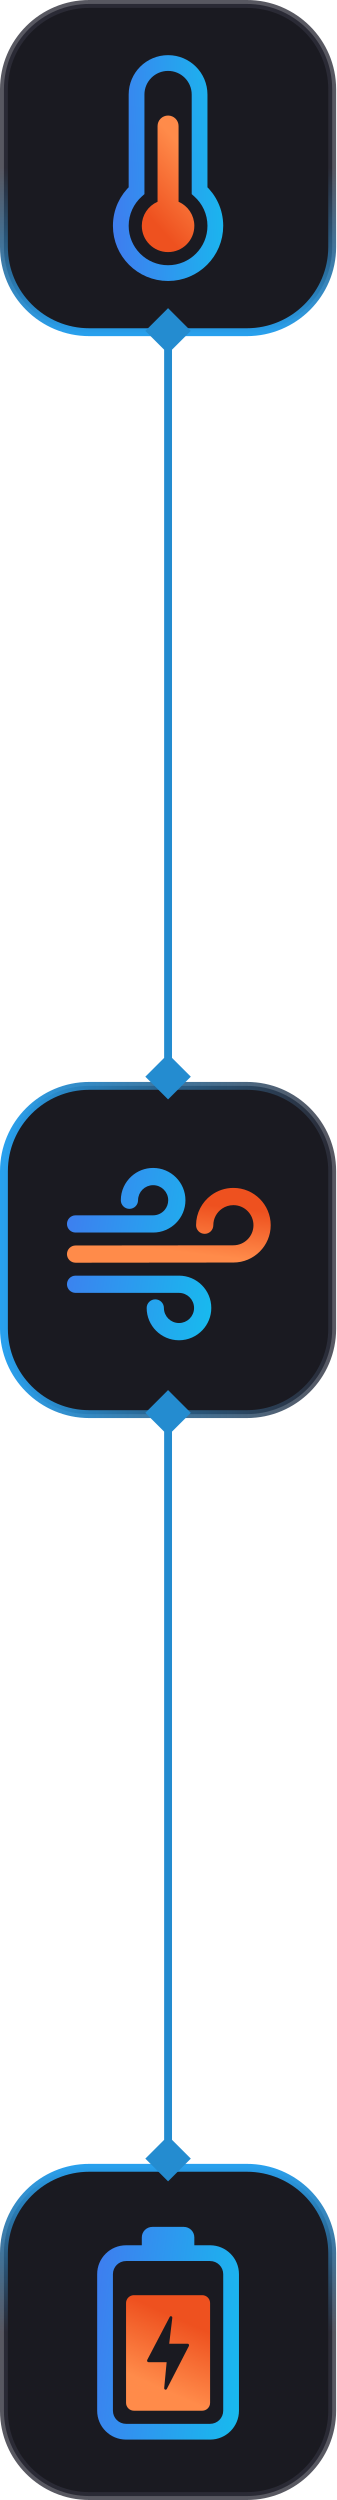
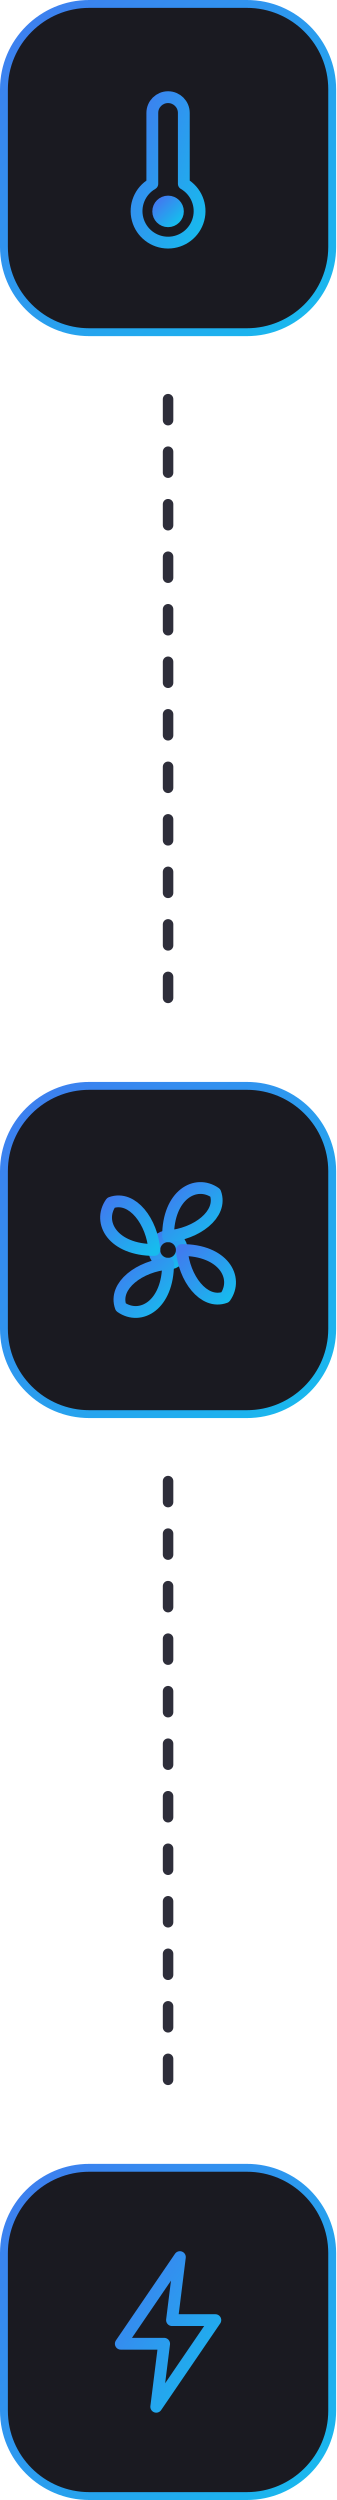
<svg xmlns="http://www.w3.org/2000/svg" width="64" height="476" viewBox="0 0 64 476" fill="none">
-   <rect x="0.75" y="0.75" width="62.5" height="62.5" rx="16.25" fill="#1A1A21" />
-   <rect x="0.75" y="0.75" width="62.5" height="62.5" rx="16.25" stroke="url(#paint0_linear_286_4774)" stroke-width="1.5" />
-   <path d="M26 36.292L27 37.409L27.5 36.962V36.292H26ZM38 36.292H36.5V36.962L37 37.409L38 36.292ZM27.5 18C27.5 15.515 29.515 13.5 32 13.5V10.5C27.858 10.5 24.5 13.858 24.5 18H27.5ZM27.5 36.292V18H24.5V36.292H27.5ZM24.5 43C24.5 40.779 25.464 38.785 27 37.409L25 35.174C22.854 37.094 21.5 39.89 21.5 43H24.5ZM32 50.5C27.858 50.5 24.5 47.142 24.5 43H21.5C21.5 48.799 26.201 53.5 32 53.5V50.5ZM39.5 43C39.5 47.142 36.142 50.5 32 50.5V53.5C37.799 53.5 42.5 48.799 42.5 43H39.5ZM37 37.409C38.536 38.785 39.5 40.779 39.5 43H42.5C42.5 39.89 41.146 37.094 39 35.174L37 37.409ZM36.5 18V36.292H39.5V18H36.5ZM32 13.5C34.485 13.5 36.5 15.515 36.5 18H39.5C39.5 13.858 36.142 10.5 32 10.5V13.5Z" fill="url(#paint1_linear_286_4774)" />
-   <path fill-rule="evenodd" clip-rule="evenodd" d="M32 22C30.895 22 30 22.895 30 24V38.416C28.234 39.188 27 40.95 27 43C27 45.761 29.239 48 32 48C34.761 48 37 45.761 37 43C37 40.95 35.766 39.188 34 38.416V24C34 22.895 33.105 22 32 22Z" fill="url(#paint2_linear_286_4774)" />
-   <rect x="0.75" y="206.75" width="62.5" height="62.5" rx="16.25" fill="#1A1A21" />
-   <rect x="0.75" y="206.75" width="62.5" height="62.5" rx="16.25" stroke="url(#paint3_linear_286_4774)" stroke-width="1.5" />
-   <path d="M14.391 240.422C13.485 240.422 12.751 239.689 12.75 238.783C12.749 237.877 13.482 237.142 14.389 237.141L44.435 237.105C46.544 237.105 48.26 235.39 48.26 233.282C48.26 231.174 46.544 229.458 44.437 229.458C43.646 229.458 42.911 229.7 42.301 230.112C41.284 230.8 40.614 231.965 40.614 233.282C40.614 234.188 39.879 234.923 38.973 234.923C38.067 234.923 37.332 234.188 37.332 233.282C37.332 230.938 38.472 228.857 40.227 227.562C41.406 226.692 42.863 226.177 44.437 226.177C48.354 226.177 51.541 229.364 51.541 233.282C51.541 237.199 48.354 240.387 44.437 240.387L14.391 240.422Z" fill="url(#paint4_linear_286_4774)" />
-   <path fill-rule="evenodd" clip-rule="evenodd" d="M14.391 234.68H29.156C30.853 234.68 32.391 233.99 33.505 232.876C34.619 231.762 35.309 230.224 35.309 228.527C35.309 225.135 32.549 222.375 29.156 222.375C27.581 222.375 26.142 222.97 25.053 223.947C23.796 225.074 23.004 226.71 23.004 228.527C23.004 229.433 23.739 230.168 24.645 230.168C25.55 230.168 26.285 229.433 26.285 228.527C26.285 227.736 26.608 227.018 27.127 226.498C27.647 225.979 28.365 225.656 29.156 225.656C30.739 225.656 32.027 226.944 32.027 228.527C32.027 229.225 31.777 229.866 31.361 230.364C30.834 230.996 30.041 231.398 29.156 231.398H14.391C13.485 231.398 12.75 232.133 12.75 233.039C12.75 233.945 13.485 234.68 14.391 234.68ZM27.926 249.035C27.926 252.428 30.685 255.188 34.078 255.188C35.846 255.188 37.442 254.438 38.565 253.24C39.597 252.139 40.23 250.66 40.23 249.035C40.23 245.642 37.471 242.883 34.078 242.883H14.391C13.485 242.883 12.75 243.618 12.75 244.523C12.75 245.429 13.485 246.164 14.391 246.164H34.078C35.661 246.164 36.949 247.452 36.949 249.035C36.949 249.838 36.618 250.565 36.085 251.087C35.567 251.594 34.858 251.906 34.078 251.906C32.495 251.906 31.207 250.618 31.207 249.035C31.207 248.13 30.472 247.395 29.566 247.395C28.661 247.395 27.926 248.13 27.926 249.035Z" fill="url(#paint5_linear_286_4774)" />
-   <rect x="0.75" y="412.75" width="62.5" height="62.5" rx="16.25" fill="#1A1A21" />
-   <rect x="0.75" y="412.75" width="62.5" height="62.5" rx="16.25" stroke="url(#paint6_linear_286_4774)" stroke-width="1.5" />
-   <path fill-rule="evenodd" clip-rule="evenodd" d="M37 427.5V426C37 424.896 36.104 424 35 424H29C27.896 424 27 424.896 27 426V427.5H24C20.962 427.5 18.5 429.962 18.5 433V459C18.5 462.038 20.962 464.5 24 464.5H40C43.038 464.5 45.5 462.038 45.5 459V433C45.5 429.962 43.038 427.5 40 427.5H37ZM21.5 433C21.5 431.619 22.619 430.5 24 430.5H40C41.381 430.5 42.5 431.619 42.5 433V459C42.5 460.381 41.381 461.5 40 461.5H24C22.619 461.5 21.5 460.381 21.5 459V433Z" fill="url(#paint7_linear_286_4774)" />
-   <path fill-rule="evenodd" clip-rule="evenodd" d="M24 457.5V438.5C24 437.672 24.672 437 25.5 437H38.5C39.328 437 40 437.672 40 438.5V457.5C40 458.328 39.328 459 38.5 459H25.5C24.672 459 24 458.328 24 457.5ZM35.867 446.282C35.908 446.308 35.942 446.346 35.965 446.391C35.989 446.436 36.001 446.487 36 446.539C35.999 446.591 35.986 446.641 35.962 446.686L31.759 454.863C31.727 454.919 31.679 454.961 31.622 454.983C31.566 455.005 31.504 455.006 31.447 454.985C31.389 454.964 31.34 454.923 31.307 454.868C31.274 454.814 31.258 454.748 31.262 454.683L31.729 449.758H28.268C28.221 449.758 28.174 449.745 28.133 449.718C28.091 449.692 28.057 449.654 28.034 449.608C28.011 449.563 27.999 449.511 28 449.459C28.001 449.407 28.015 449.356 28.04 449.312L32.313 441.134C32.346 441.079 32.395 441.037 32.452 441.016C32.51 440.994 32.572 440.995 32.629 441.017C32.686 441.039 32.735 441.082 32.767 441.137C32.799 441.193 32.813 441.26 32.807 441.325L32.218 446.242H35.732C35.779 446.242 35.826 446.256 35.867 446.282Z" fill="url(#paint8_linear_286_4774)" />
-   <path d="M32 58.67L27.67 63L32 67.33L36.33 63L32 58.67ZM32 209.33L36.33 205L32 200.67L27.67 205L32 209.33ZM31.25 63L31.25 205L32.75 205L32.75 63L31.25 63Z" fill="#248CD0" />
-   <path d="M32 264.67L27.67 269L32 273.33L36.33 269L32 264.67ZM32 415.33L36.33 411L32 406.67L27.67 411L32 415.33ZM31.25 269L31.25 411L32.75 411L32.75 269L31.25 269Z" fill="#248CD0" />
  <defs>
-     <linearGradient id="paint0_linear_286_4774" x1="32" y1="64" x2="32" y2="32" gradientUnits="userSpaceOnUse">
-       <stop stop-color="#28A1EF" />
-       <stop offset="1" stop-color="#2E2E3A" stop-opacity="0.8" />
-     </linearGradient>
-     <linearGradient id="paint1_linear_286_4774" x1="19.5" y1="12" x2="43.23" y2="10.726" gradientUnits="userSpaceOnUse">
+     <linearGradient id="a" x1="0" y1="0" x2="1" y2="1">
      <stop stop-color="#3F7CEF" />
      <stop offset="1" stop-color="#17BBEE" />
    </linearGradient>
-     <linearGradient id="paint2_linear_286_4774" x1="27" y1="19.5" x2="16.985" y2="28.466" gradientUnits="userSpaceOnUse">
-       <stop stop-color="#FF8B4A" />
-       <stop offset="1" stop-color="#EE511F" />
-     </linearGradient>
-     <linearGradient id="paint3_linear_286_4774" x1="0" y1="238" x2="64" y2="238" gradientUnits="userSpaceOnUse">
-       <stop stop-color="#28A1EF" />
-       <stop offset="1" stop-color="#2E2E3A" stop-opacity="0.8" />
-     </linearGradient>
-     <linearGradient id="paint4_linear_286_4774" x1="51.541" y1="240.422" x2="52.676" y2="230.971" gradientUnits="userSpaceOnUse">
-       <stop stop-color="#FF8B4A" />
-       <stop offset="1" stop-color="#EE511F" />
-     </linearGradient>
-     <linearGradient id="paint5_linear_286_4774" x1="12.75" y1="222.375" x2="44.782" y2="227.674" gradientUnits="userSpaceOnUse">
+     <linearGradient id="ai" x1="0" y1="0" x2="1" y2="1">
      <stop stop-color="#3F7CEF" />
      <stop offset="1" stop-color="#17BBEE" />
    </linearGradient>
-     <linearGradient id="paint6_linear_286_4774" x1="32" y1="412" x2="32" y2="444" gradientUnits="userSpaceOnUse">
-       <stop stop-color="#28A1EF" />
-       <stop offset="1" stop-color="#2E2E3A" stop-opacity="0.8" />
-     </linearGradient>
-     <linearGradient id="paint7_linear_286_4774" x1="18.5" y1="424" x2="50.282" y2="428.185" gradientUnits="userSpaceOnUse">
+     <linearGradient id="b" x1="0" y1="0" x2="1" y2="1">
      <stop stop-color="#3F7CEF" />
      <stop offset="1" stop-color="#17BBEE" />
    </linearGradient>
-     <linearGradient id="paint8_linear_286_4774" x1="40" y1="459" x2="45.538" y2="446.684" gradientUnits="userSpaceOnUse">
-       <stop stop-color="#FF8B4A" />
-       <stop offset="1" stop-color="#EE511F" />
+     <linearGradient id="bi" x1="0" y1="0" x2="1" y2="1">
+       <stop stop-color="#3F7CEF" />
+       <stop offset="1" stop-color="#17BBEE" />
+     </linearGradient>
+     <linearGradient id="c" x1="0" y1="0" x2="1" y2="1">
+       <stop stop-color="#3F7CEF" />
+       <stop offset="1" stop-color="#17BBEE" />
+     </linearGradient>
+     <linearGradient id="ci" x1="0" y1="0" x2="1" y2="1">
+       <stop stop-color="#3F7CEF" />
+       <stop offset="1" stop-color="#17BBEE" />
    </linearGradient>
  </defs>
+   <path d="M32 76V194" stroke="#2E2E3A" stroke-width="2" stroke-dasharray="4 6" stroke-linecap="round" />
+   <path d="M32 282V400" stroke="#2E2E3A" stroke-width="2" stroke-dasharray="4 6" stroke-linecap="round" />
+   <rect x="0.75" y="0.75" width="62.5" height="62.5" rx="16.25" fill="#1A1A21" />
+   <rect x="0.75" y="0.75" width="62.5" height="62.5" rx="16.25" stroke="url(#a)" stroke-width="1.5" />
+   <g transform="translate(14 14) scale(0.75)">
+     <g stroke="url(#ai)" stroke-width="3" stroke-linecap="round" stroke-linejoin="round" fill="none">
+       <path d="M20 28V10a4 4 0 018 0v18a8 8 0 11-8 0z" />
+       <path d="M24 20v14" />
+       <circle cx="24" cy="35" r="2.5" fill="url(#ai)" />
+     </g>
+   </g>
+   <rect x="0.75" y="206.75" width="62.5" height="62.5" rx="16.25" fill="#1A1A21" />
+   <rect x="0.75" y="206.75" width="62.5" height="62.5" rx="16.25" stroke="url(#b)" stroke-width="1.5" />
+   <g transform="translate(14 220) scale(0.75)">
+     <g stroke="url(#bi)" stroke-width="3" stroke-linecap="round" stroke-linejoin="round" fill="none">
+       <circle cx="24" cy="24" r="3.5" />
+       <path d="M24 20.5C24 10 31 6 36 9.5 38 15 31 20 24 20.5z" />
+       <path d="M27.5 24C38 24 42 31 38.5 36 33 38 28 31 27.5 24z" />
+       <path d="M24 27.5C24 38 17 42 12 38.5 10 33 17 28 24 27.5z" />
+       <path d="M20.5 24C10 24 6 17 9.5 12 15 10 20 17 20.5 24z" />
+     </g>
+   </g>
+   <rect x="0.75" y="412.75" width="62.5" height="62.5" rx="16.25" fill="#1A1A21" />
+   <rect x="0.75" y="412.75" width="62.5" height="62.5" rx="16.25" stroke="url(#c)" stroke-width="1.5" />
+   <g transform="translate(14 426) scale(0.75)">
+     <g stroke="url(#ci)" stroke-width="3" stroke-linecap="round" stroke-linejoin="round" fill="none">
+       <path d="M27 5L12 27h11l-2 16 15-22H25z" />
+     </g>
+   </g>
</svg>
